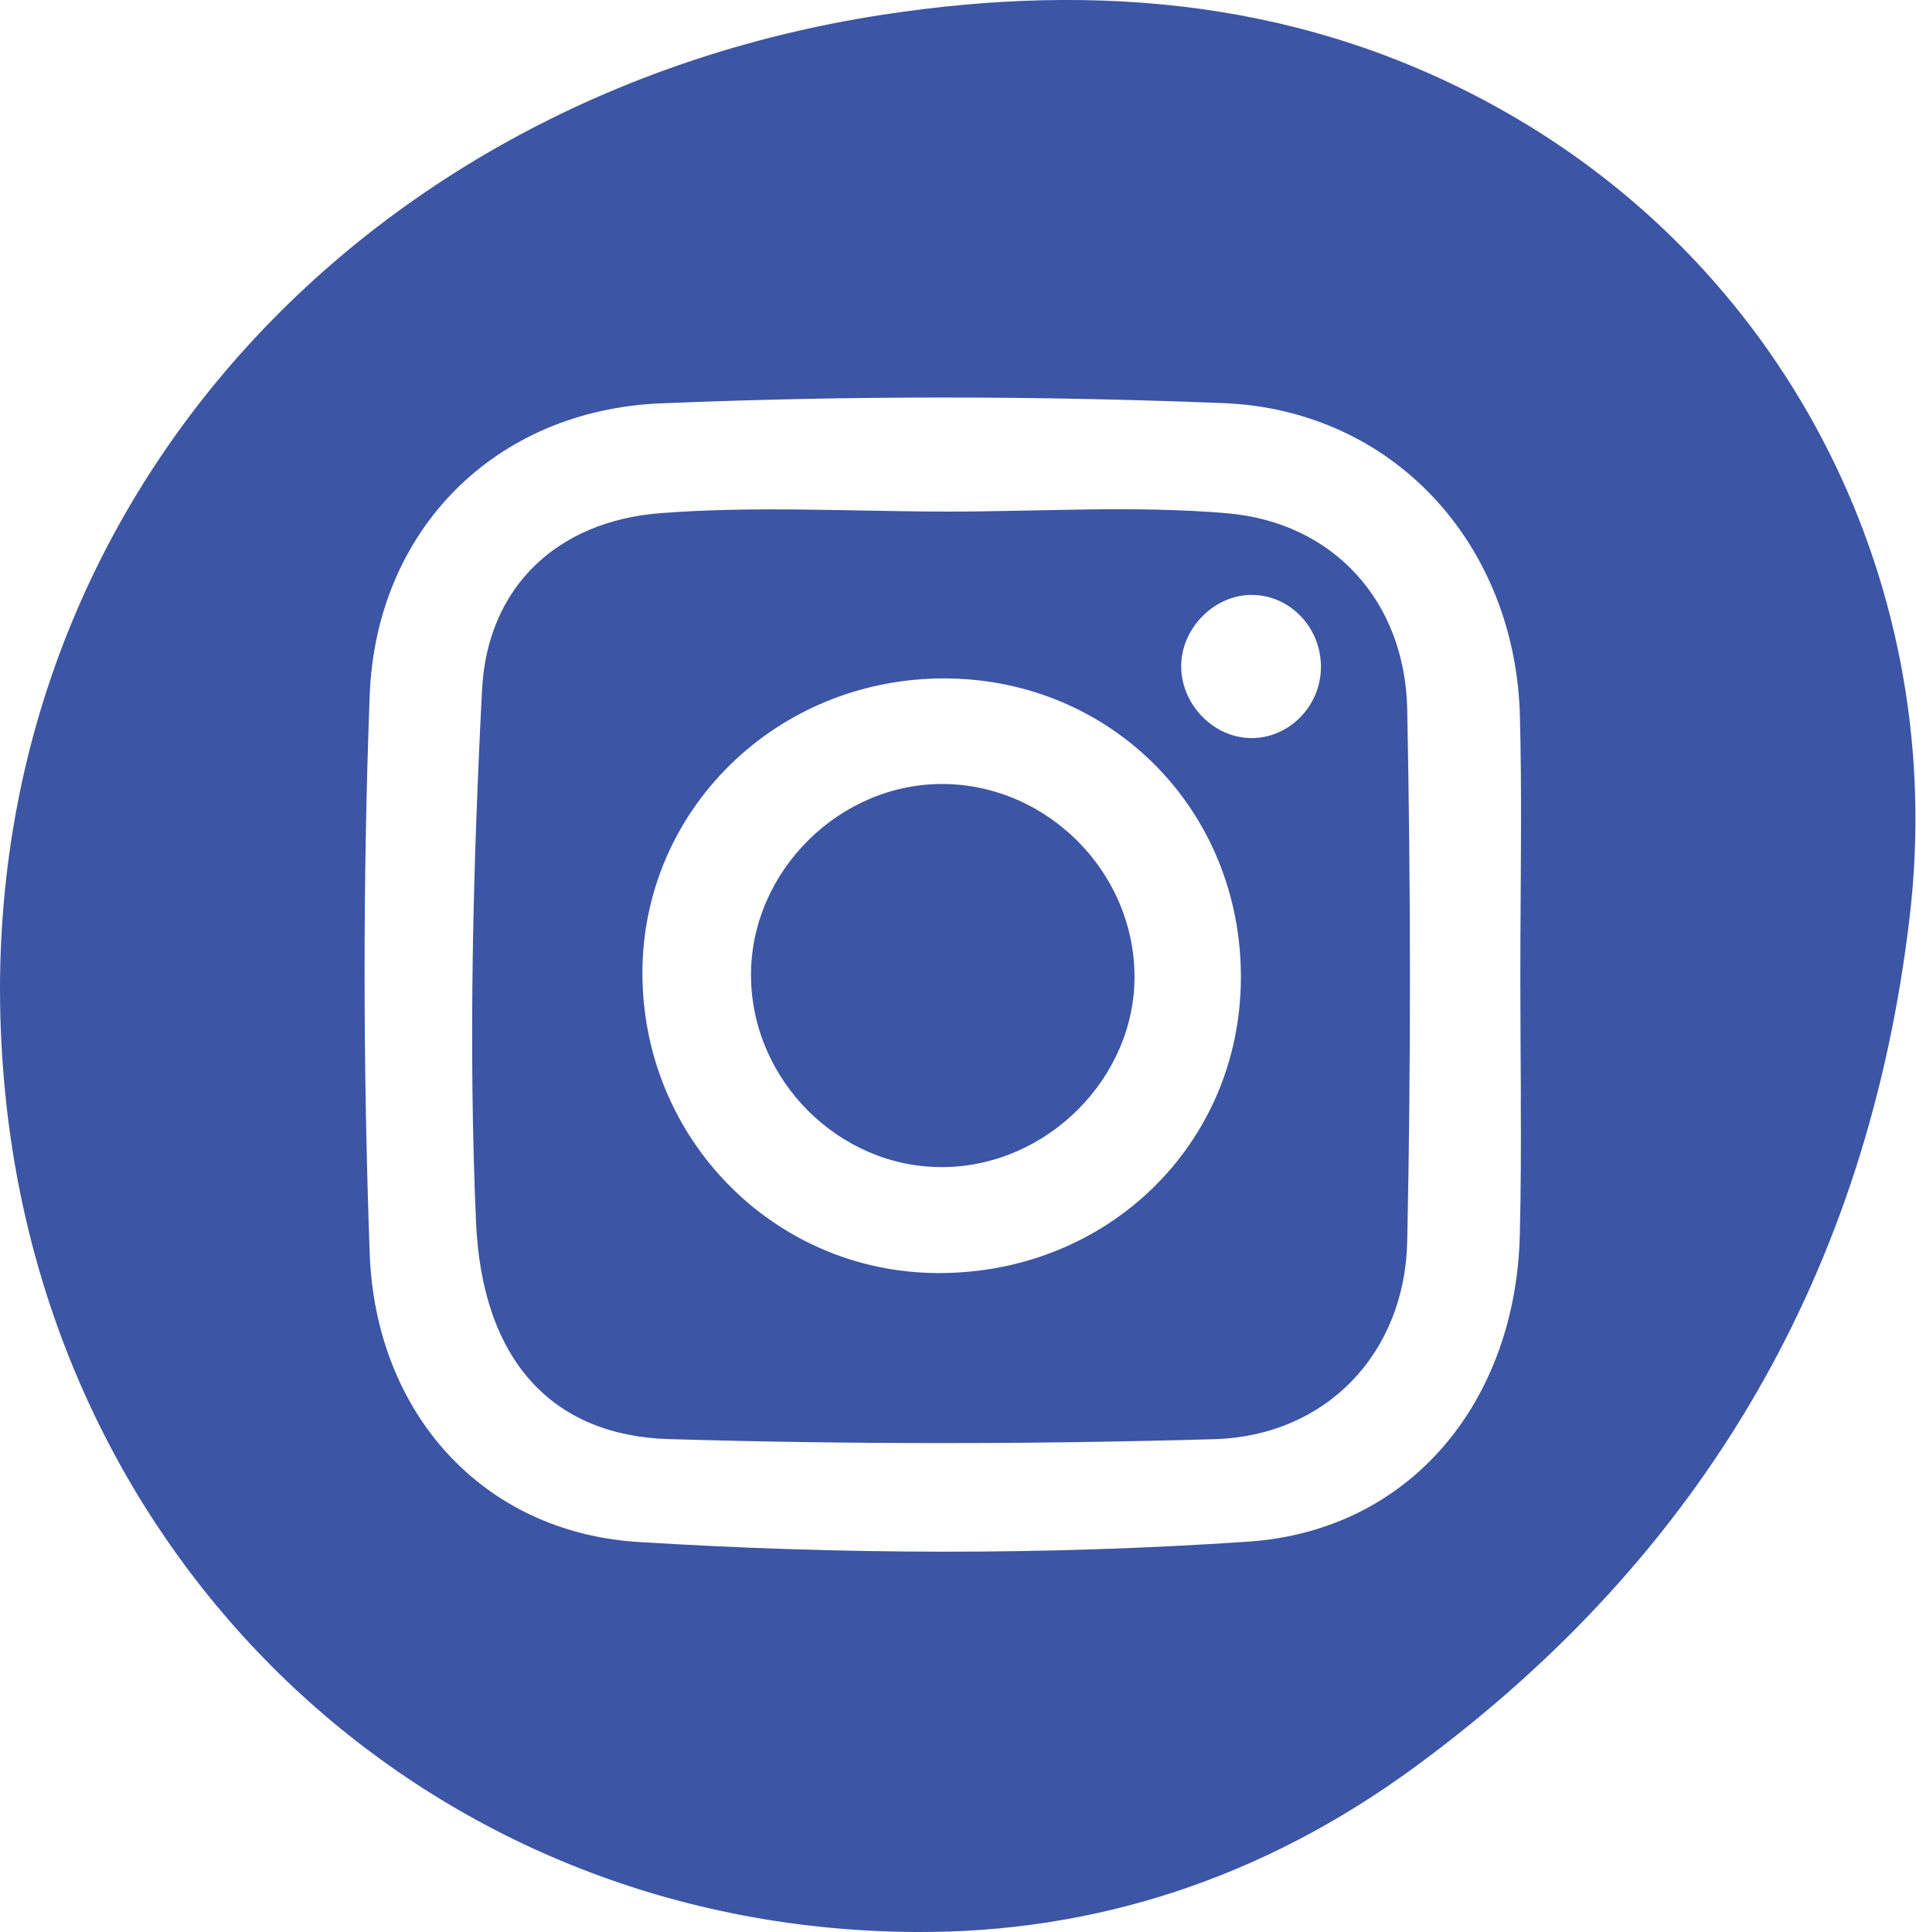
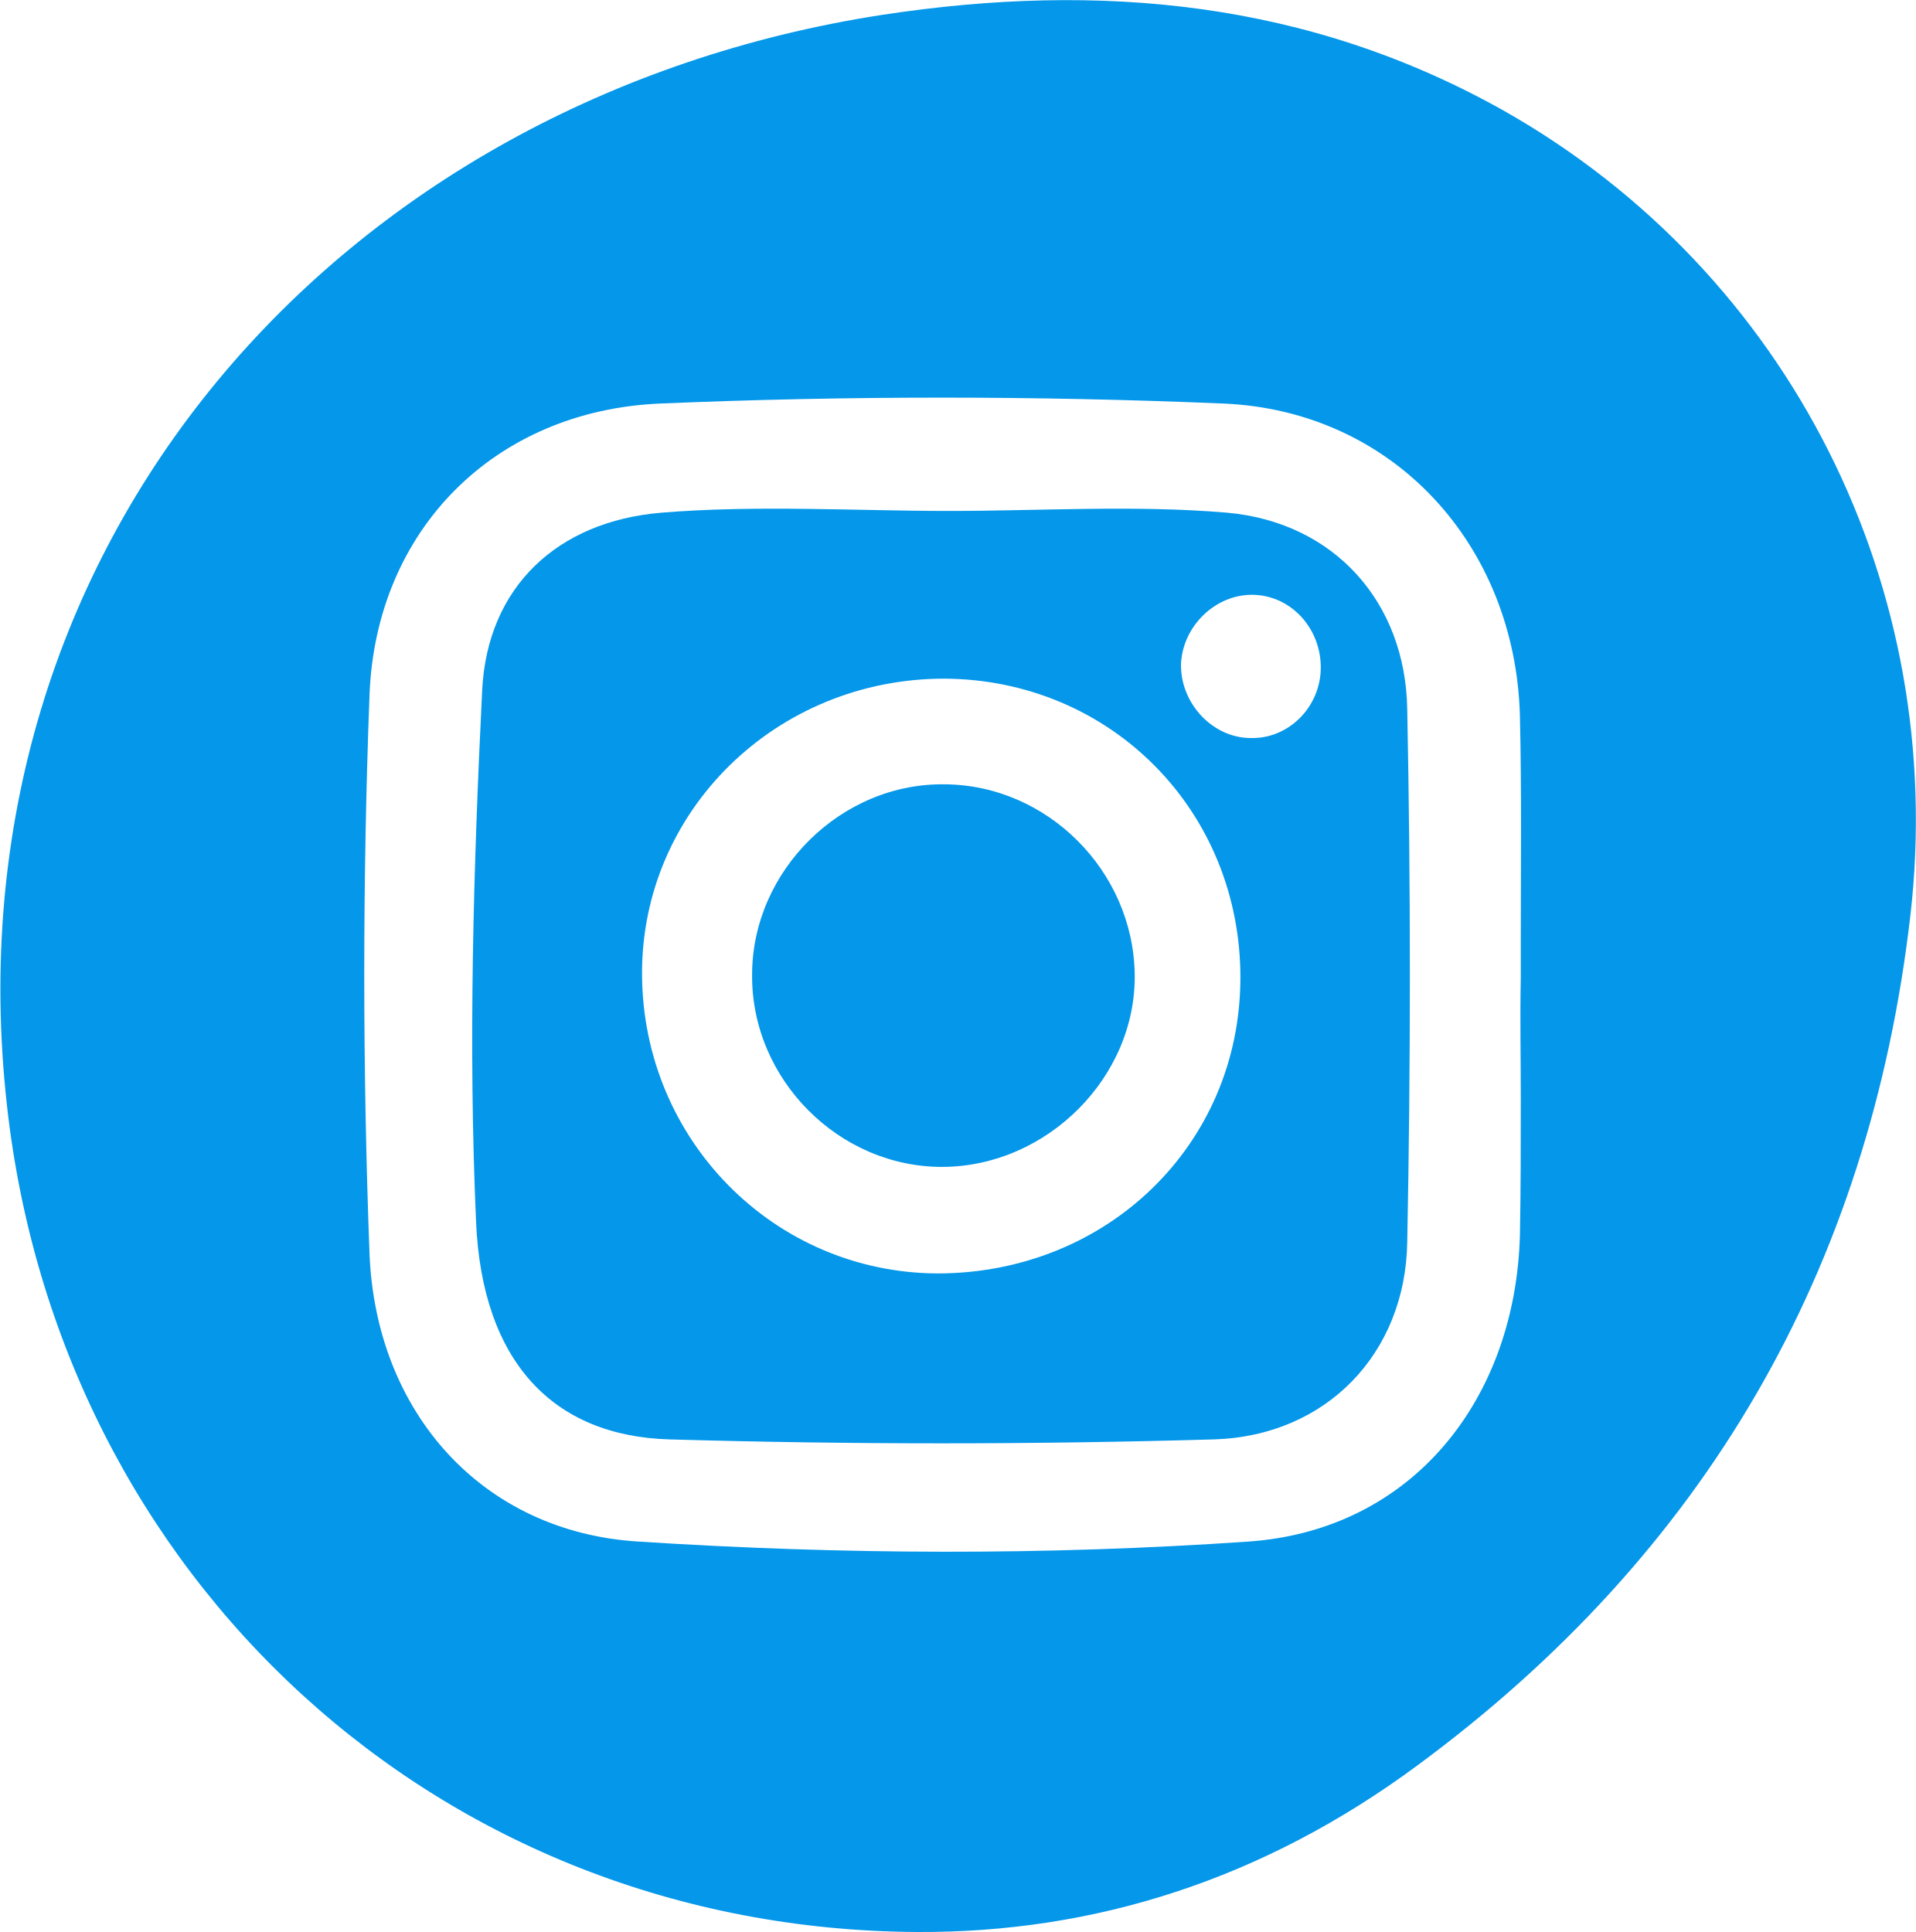
- <svg xmlns="http://www.w3.org/2000/svg" id="Layer_2" viewBox="0 0 219.27 221.19">
-   <defs>
-     <style>.cls-1{fill:#3c55a4;}</style>
-   </defs>
+ <svg xmlns="http://www.w3.org/2000/svg" version="1.1" id="Layer_2_00000049219913111797277570000007380119998446533254_" x="0px" y="0px" viewBox="0 0 219.3 221.2" style="enable-background:new 0 0 219.3 221.2;" xml:space="preserve">
+   <style type="text/css">
+ 	.st0{fill:#0497EA;}
+ </style>
  <g id="Layer_1-2">
    <g>
-       <path class="cls-1" d="m172.16,12.72C149.83.09,125.91-2.13,101.02,1.69,38.77,11.26-6.42,62.34.75,126.6c6.02,54.01,49.36,94.34,104.16,94.59,20.26.1,39.58-6.01,57.3-19.07,32.84-24.2,51.66-56.62,56.41-97.26,4.38-37.49-13.66-73.59-46.46-92.14Zm1.93,112.89c.03,5.27.02,10.55-.11,15.82-.48,18.84-12.34,33.79-31.1,35.07-23.17,1.57-46.6,1.48-69.79.04-18.01-1.12-30.12-14.95-30.77-33.04-.76-21.27-.8-42.6,0-63.87.71-18.92,14.31-32.66,33.31-33.45,21.43-.89,42.96-.88,64.39-.03,19.52.77,33.46,16.18,33.97,35.83.22,8.45.1,16.9.06,25.35-.01,1.55-.01,3.09-.01,4.63,0,4.55.04,9.1.06,13.65Z" />
-       <path class="cls-1" d="m161.09,81.21c-.24-12.33-8.42-21.41-20.64-22.45-10.57-.9-21.27-.19-31.92-.19s-22.01-.67-32.92.18c-11.84.91-19.84,8.47-20.43,20.25-1.03,20.26-1.57,40.62-.69,60.87.69,15.97,8.8,24.5,22.09,24.89,20.78.61,41.6.6,62.38.01,12.84-.36,21.86-9.81,22.13-22.65.43-20.3.4-40.61,0-60.91Zm-53.74,64.54c-18.69-.07-33.73-15.3-33.81-34.21-.07-18.79,15.37-33.91,34.59-33.87,19.14.05,34.04,15.16,33.92,34.4-.12,19-15.32,33.75-34.7,33.68Zm35.85-61.25c-4.4-.04-8.14-4.03-7.98-8.5.16-4.27,3.91-7.92,8.1-7.89,4.46.03,8.03,3.88,7.89,8.5-.14,4.38-3.75,7.94-8.01,7.89Z" />
-       <path class="cls-1" d="m129.87,111.53c.18,11.8-9.97,22.02-21.95,22.09-11.92.07-21.96-10.02-21.95-22.03.02-11.91,10.22-21.98,22.13-21.83,11.78.15,21.6,9.97,21.77,21.77Z" />
+       <path class="st0" d="M172.2,12.7C149.8,0.1,125.9-2.1,101,1.7C38.8,11.3-6.4,62.3,0.8,126.6c6,54,49.4,94.3,104.2,94.6    c20.3,0.1,39.6-6,57.3-19.1c32.8-24.2,51.7-56.6,56.4-97.3C223,67.4,205,31.3,172.2,12.7z M174.1,125.6c0,5.3,0,10.6-0.1,15.8    c-0.5,18.8-12.3,33.8-31.1,35.1c-23.2,1.6-46.6,1.5-69.8,0c-18-1.1-30.1-14.9-30.8-33c-0.8-21.3-0.8-42.6,0-63.9    C43,60.7,56.6,47,75.6,46.2c21.4-0.9,43-0.9,64.4,0c19.5,0.8,33.5,16.2,34,35.8c0.2,8.4,0.1,16.9,0.1,25.3c0,1.6,0,3.1,0,4.6    C174,116.5,174.1,121.1,174.1,125.6L174.1,125.6z" />
+       <path class="st0" d="M161.1,81.2c-0.2-12.3-8.4-21.4-20.6-22.5c-10.6-0.9-21.3-0.2-31.9-0.2s-22-0.7-32.9,0.2    C63.8,59.7,55.8,67.2,55.2,79c-1,20.3-1.6,40.6-0.7,60.9c0.7,16,8.8,24.5,22.1,24.9c20.8,0.6,41.6,0.6,62.4,0    c12.8-0.4,21.9-9.8,22.1-22.6C161.5,121.8,161.5,101.5,161.1,81.2L161.1,81.2z M107.3,145.8c-18.7-0.1-33.7-15.3-33.8-34.2    c-0.1-18.8,15.4-33.9,34.6-33.9c19.1,0.1,34,15.2,33.9,34.4C141.9,131.1,126.7,145.8,107.3,145.8z M143.2,84.5c-4.4,0-8.1-4-8-8.5    c0.2-4.3,3.9-7.9,8.1-7.9c4.5,0,8,3.9,7.9,8.5C151.1,81,147.5,84.6,143.2,84.5L143.2,84.5z" />
+       <path class="st0" d="M129.9,111.5c0.2,11.8-10,22-21.9,22.1c-11.9,0.1-22-10-21.9-22c0-11.9,10.2-22,22.1-21.8    C119.9,89.9,129.7,99.7,129.9,111.5z" />
    </g>
  </g>
</svg>
